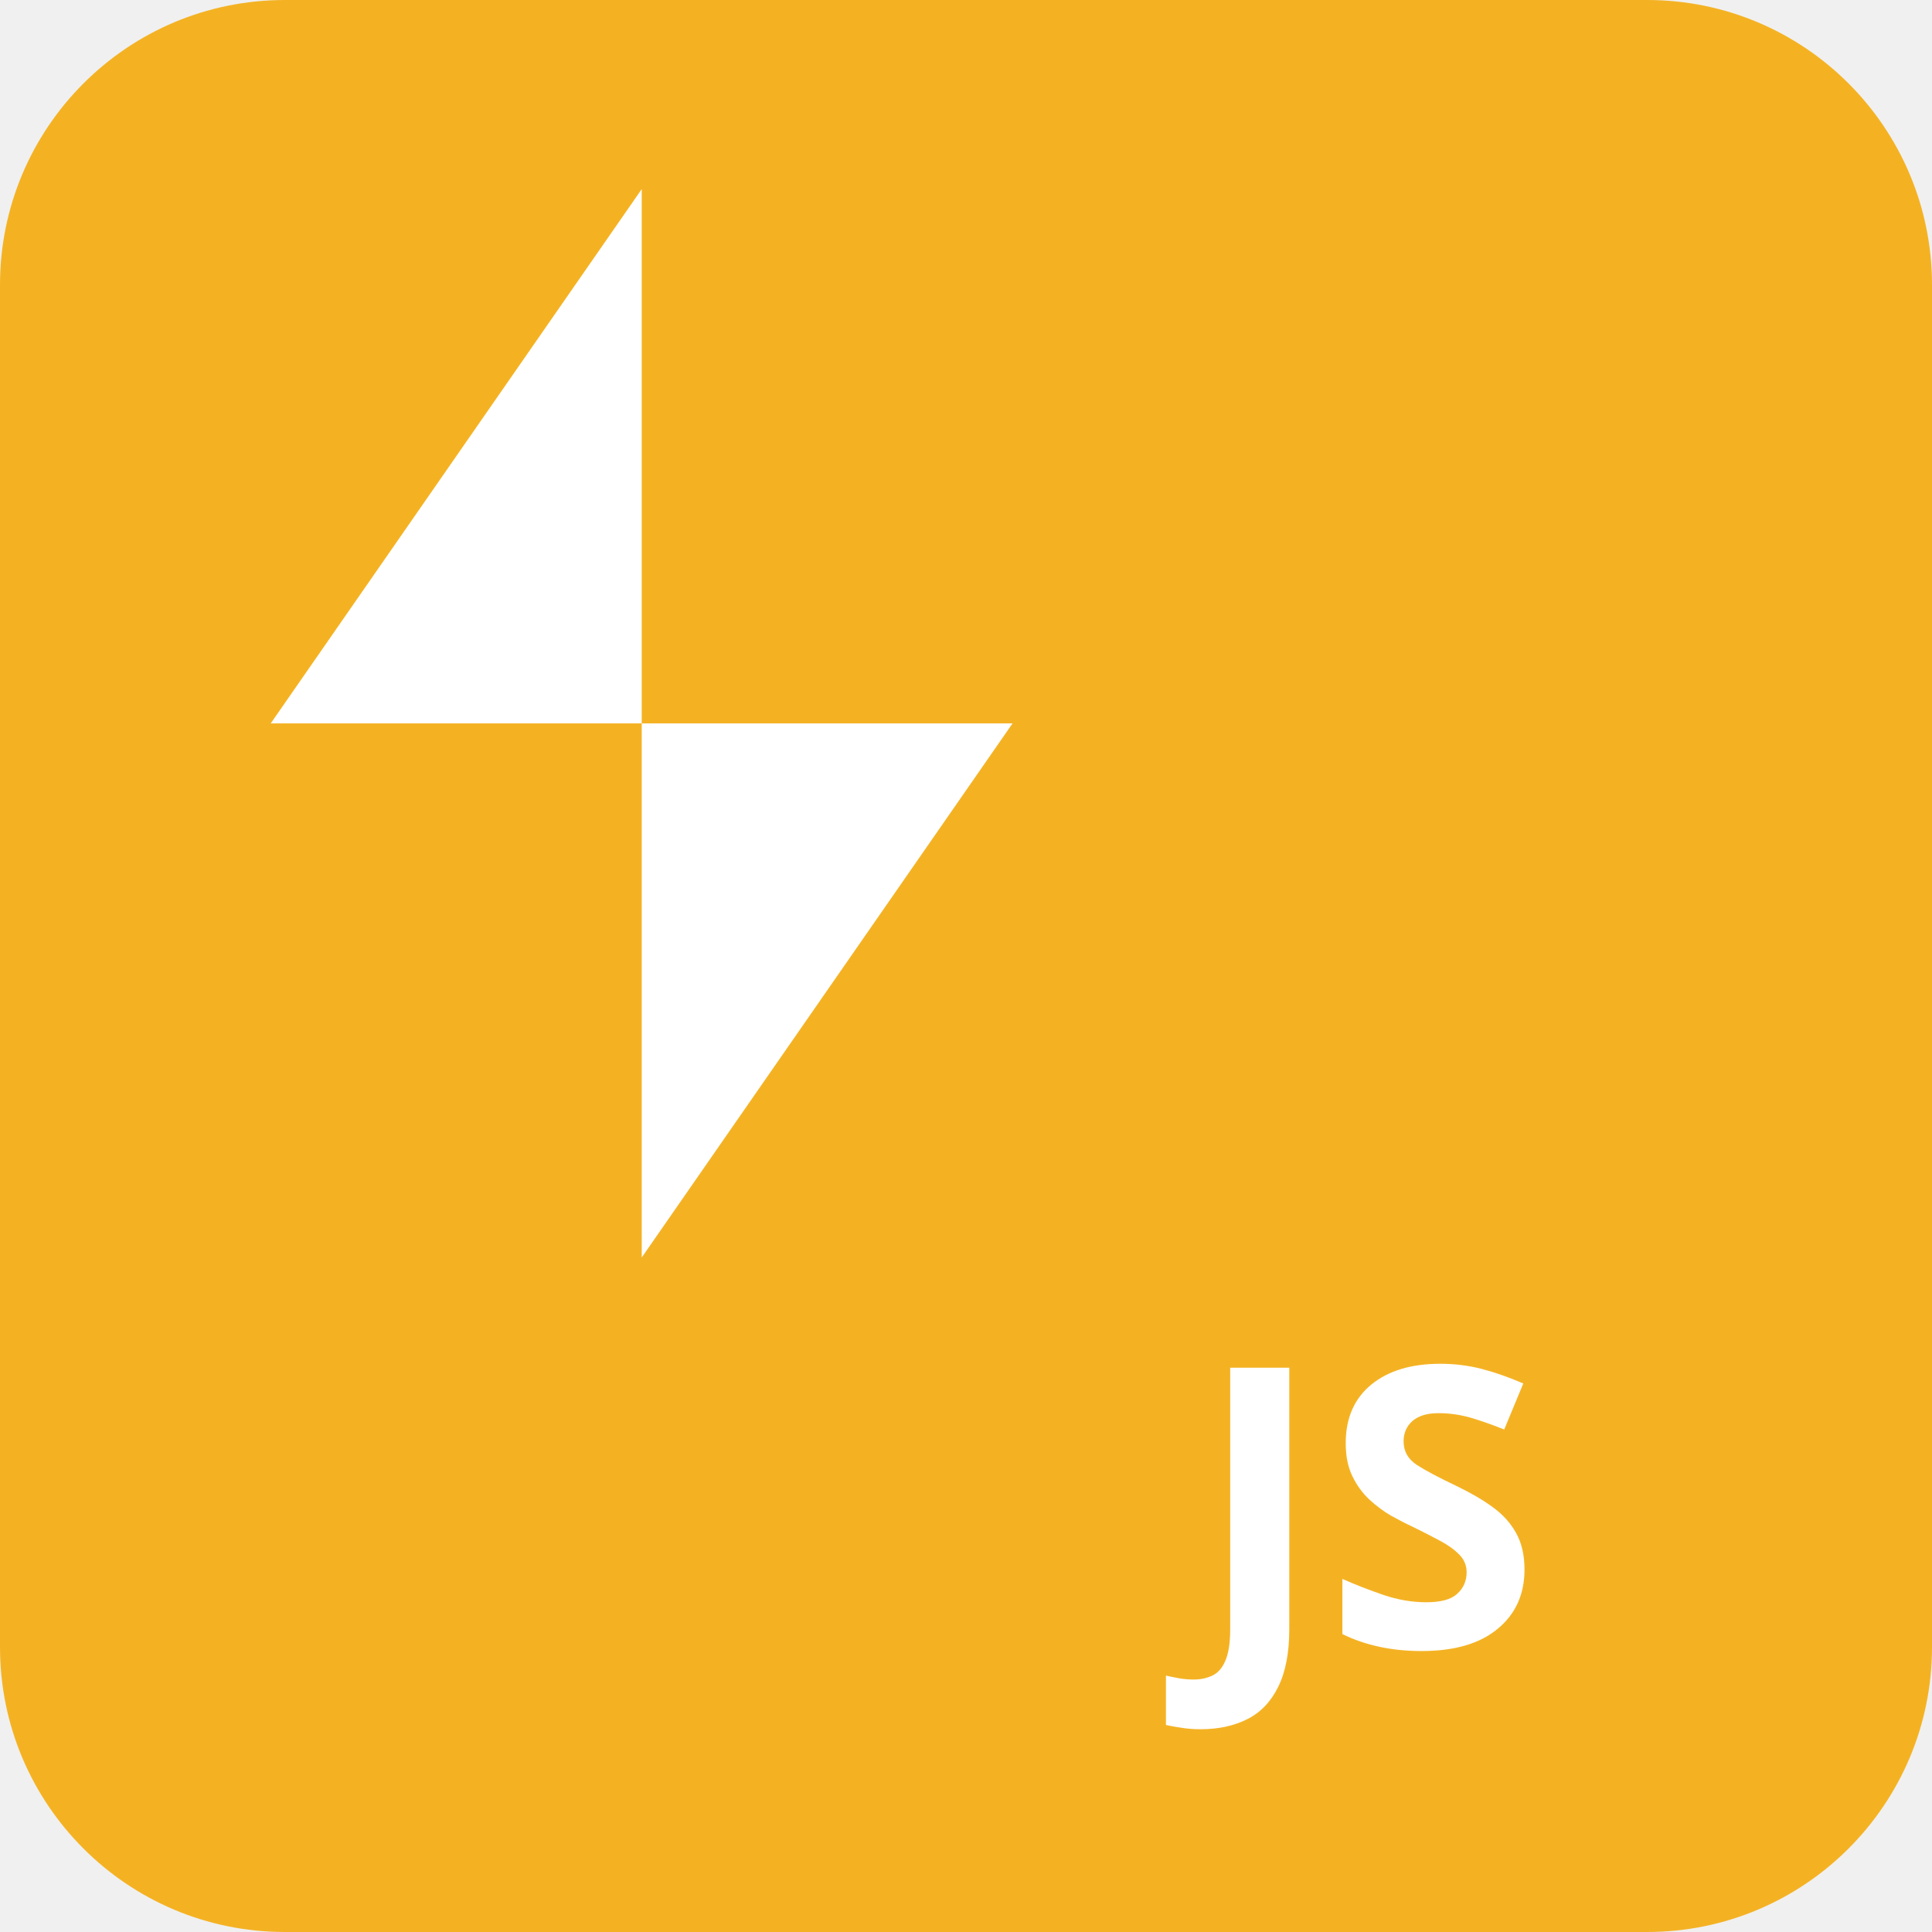
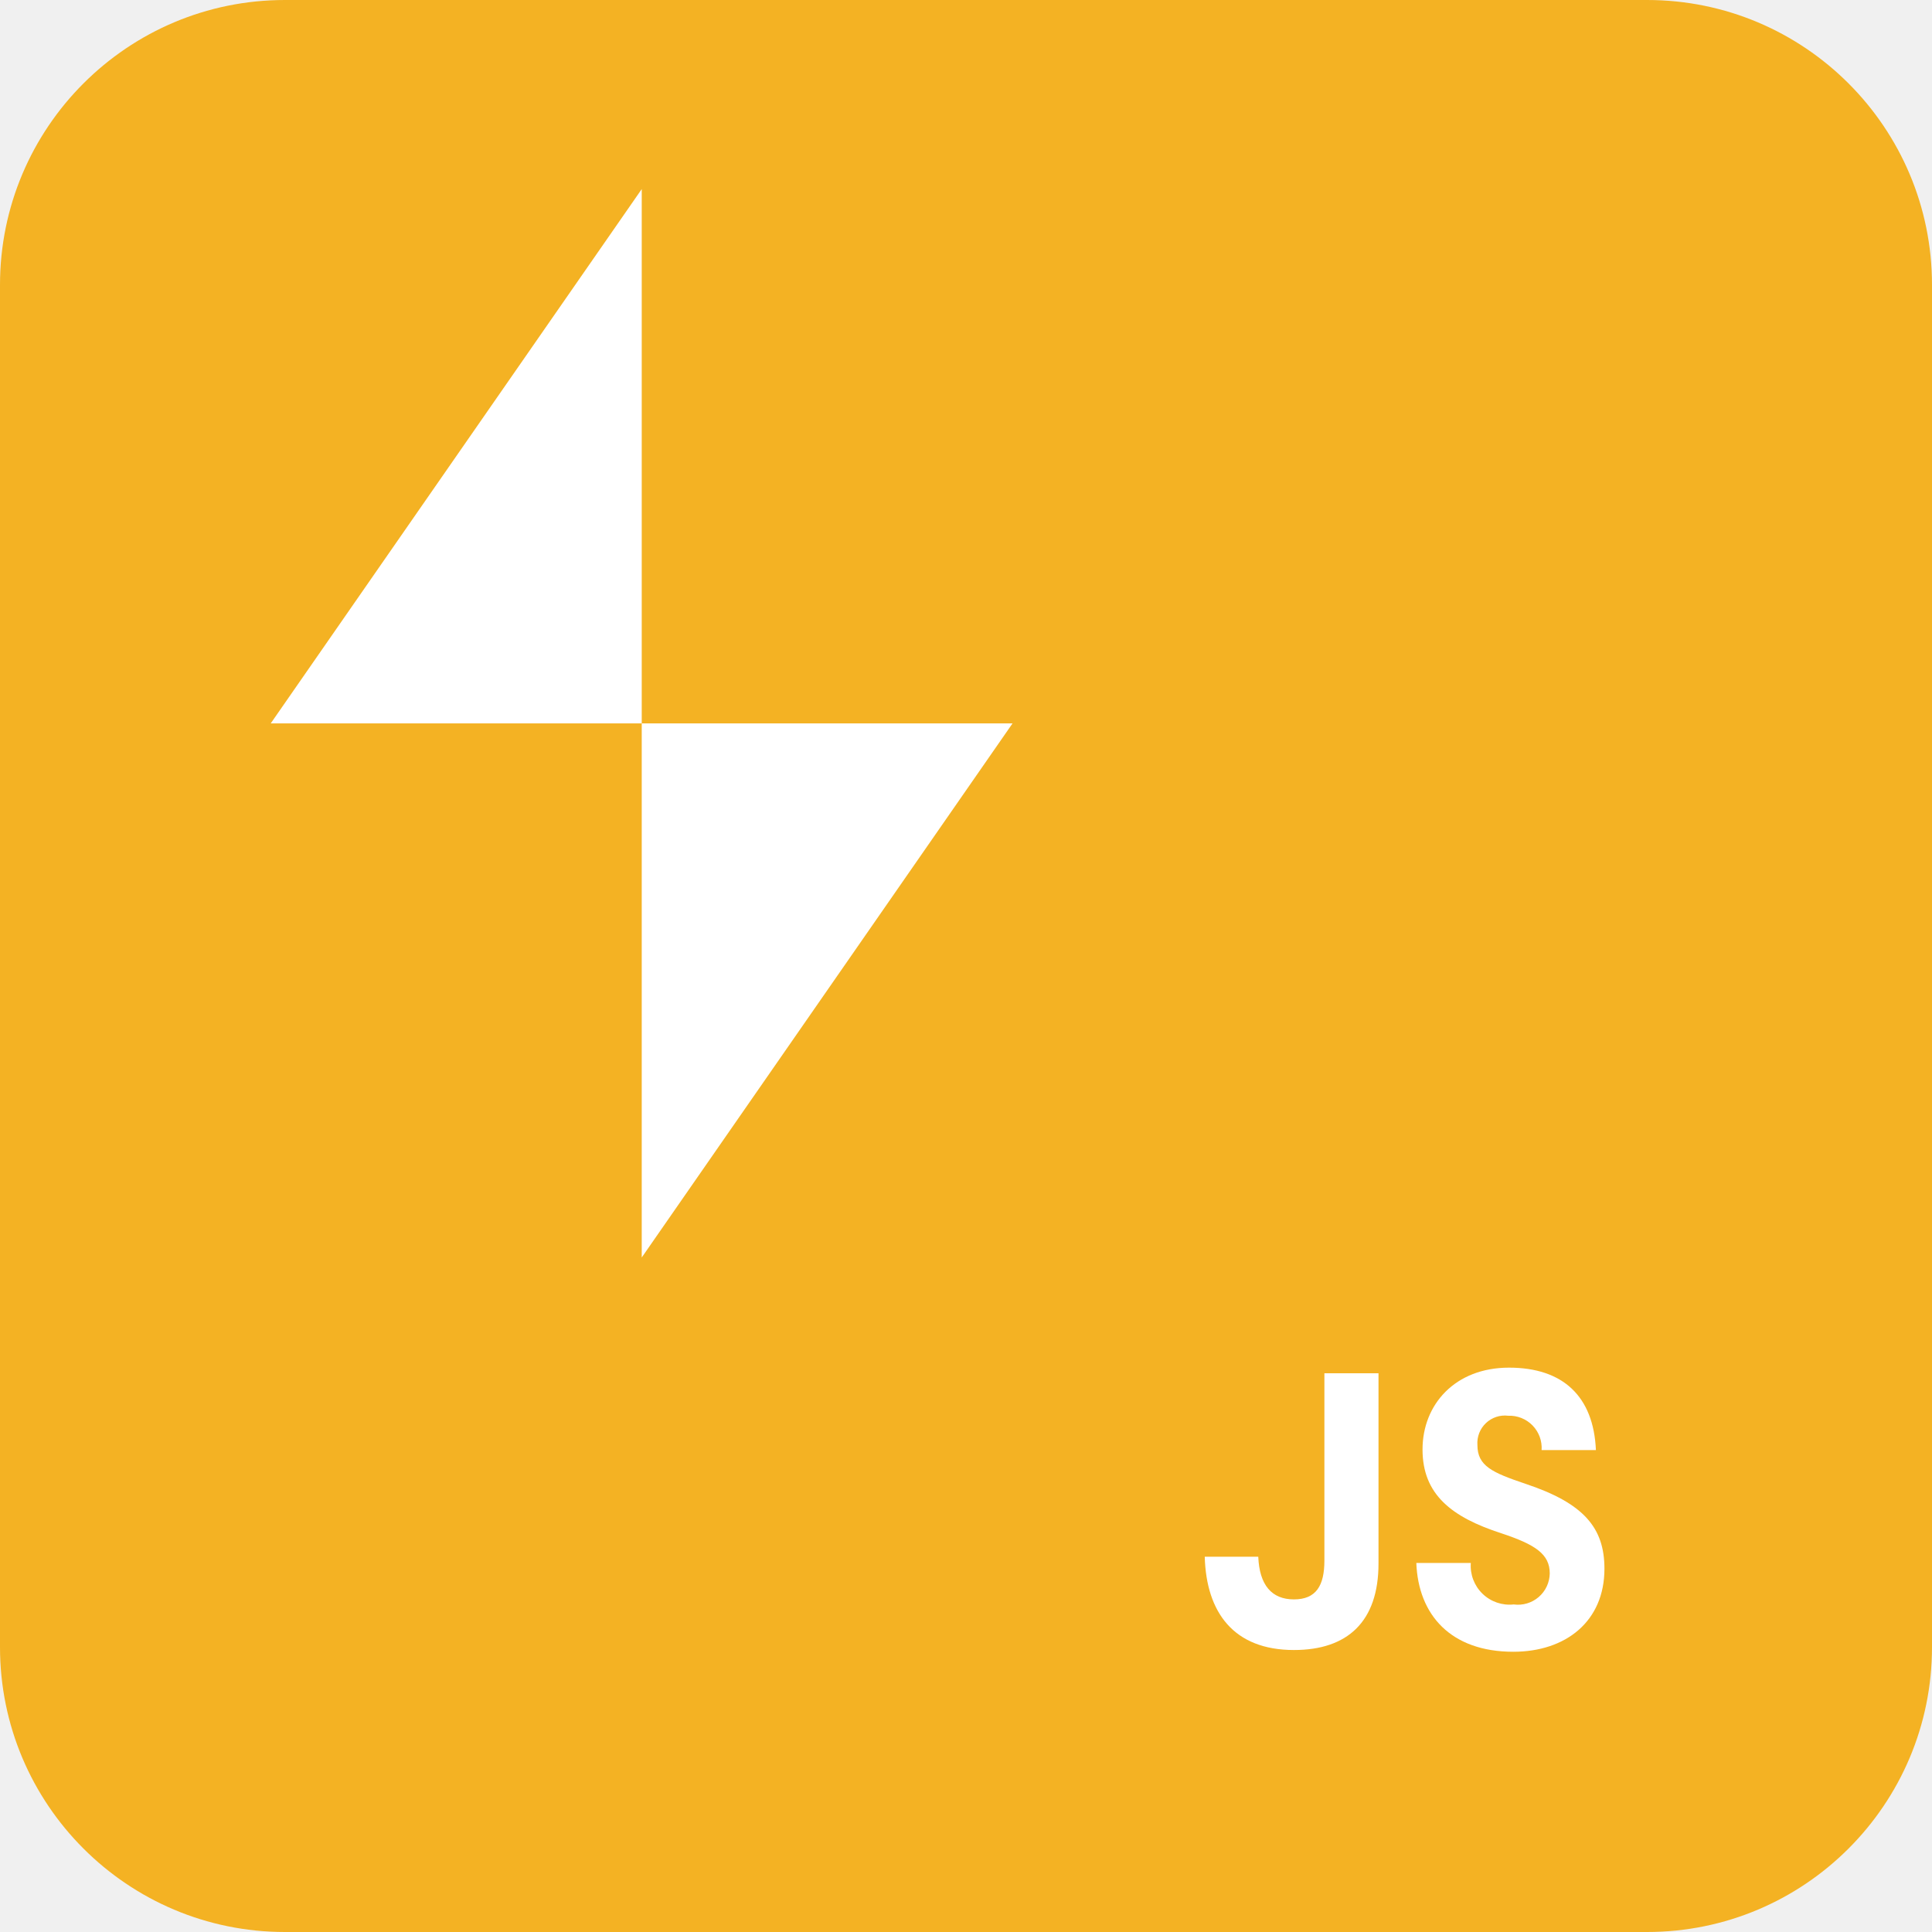
<svg xmlns="http://www.w3.org/2000/svg" viewBox="0 0 99.62 99.62">
  <defs>
-     <style>.cls-1{fill:#f4b223;}.cls-2{font-size:20.17px;font-family:Larsseit-Bold, Larsseit;font-weight:700;}.cls-2,.cls-3{fill:#fff;}</style>
+     <style>.cls-1{fill:#f4b223;}.cls-2{fill:#fff;}</style>
  </defs>
  <g id="Layer_2" data-name="Layer 2">
    <g id="Layer_1-2" data-name="Layer 1">
      <rect class="cls-1" width="99.62" height="99.62" rx="14.69" />
-       <text class="cls-2" transform="translate(61.62 84.93)">JS</text>
-       <polygon class="cls-3" points="33.09 37.3 13.96 37.3 33.09 9.75 33.09 37.3" />
-       <polygon class="cls-3" points="33.09 37.3 33.09 64.84 52.21 37.3 33.09 37.3" />
+       <path class="cls-2" d="M71.08,80.62c0,3-1.6,4.46-4.36,4.46-3.11,0-4.52-1.94-4.6-4.81h2.76c.06,1.46.69,2.2,1.84,2.2s1.57-.72,1.57-2V70.81h2.79Z" />
+       <path class="cls-2" d="M82.29,74.77h-2.8A1.66,1.66,0,0,0,77.77,73a1.42,1.42,0,0,0-1.59,1.51c0,1.08.76,1.42,2.48,2,3,1,4.07,2.26,4.07,4.38,0,2.72-2,4.28-4.7,4.28-3.22,0-4.9-1.9-5-4.58h2.81a2,2,0,0,0,2.21,2.14,1.64,1.64,0,0,0,1.86-1.6c0-1-.75-1.49-2.5-2.07-2.56-.83-4.06-2-4.06-4.32s1.68-4.22,4.46-4.22S82.17,72,82.29,74.77Z" />
+       <polygon class="cls-2" points="33.09 37.3 13.96 37.3 33.09 9.75 33.09 37.3" />
+       <polygon class="cls-2" points="33.09 37.3 33.09 64.84 52.21 37.3 33.09 37.3" />
    </g>
  </g>
</svg>
